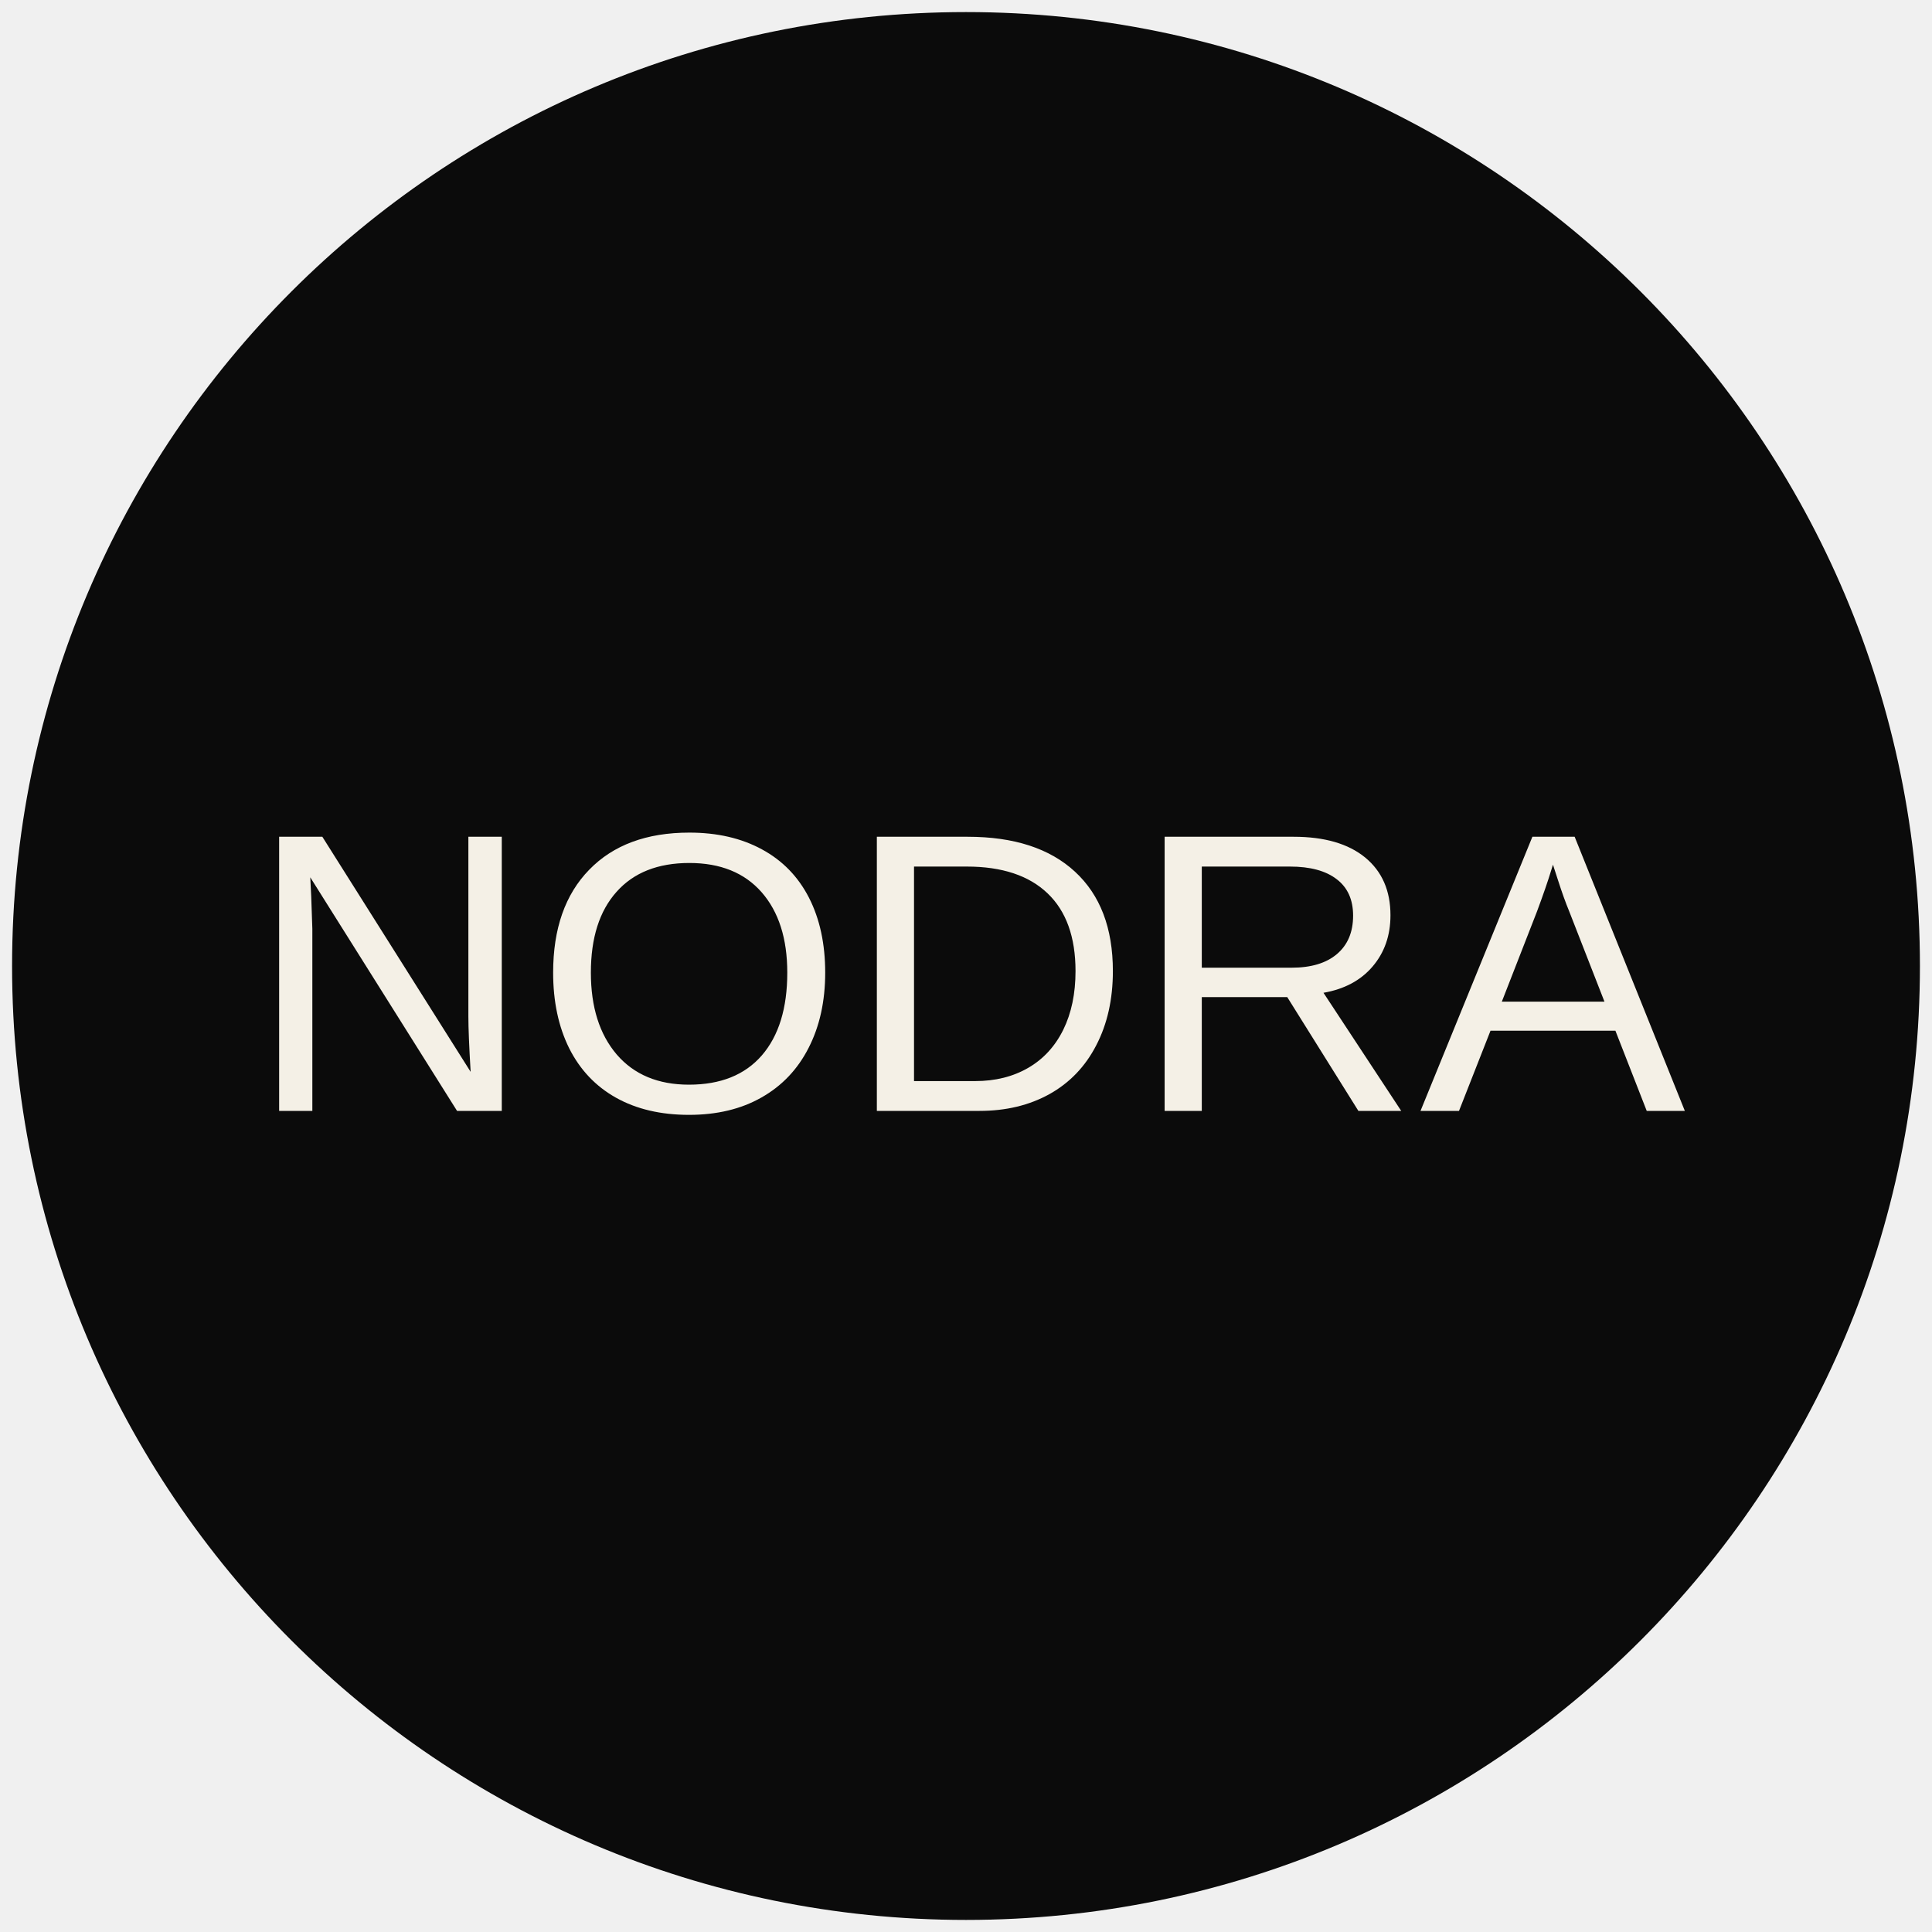
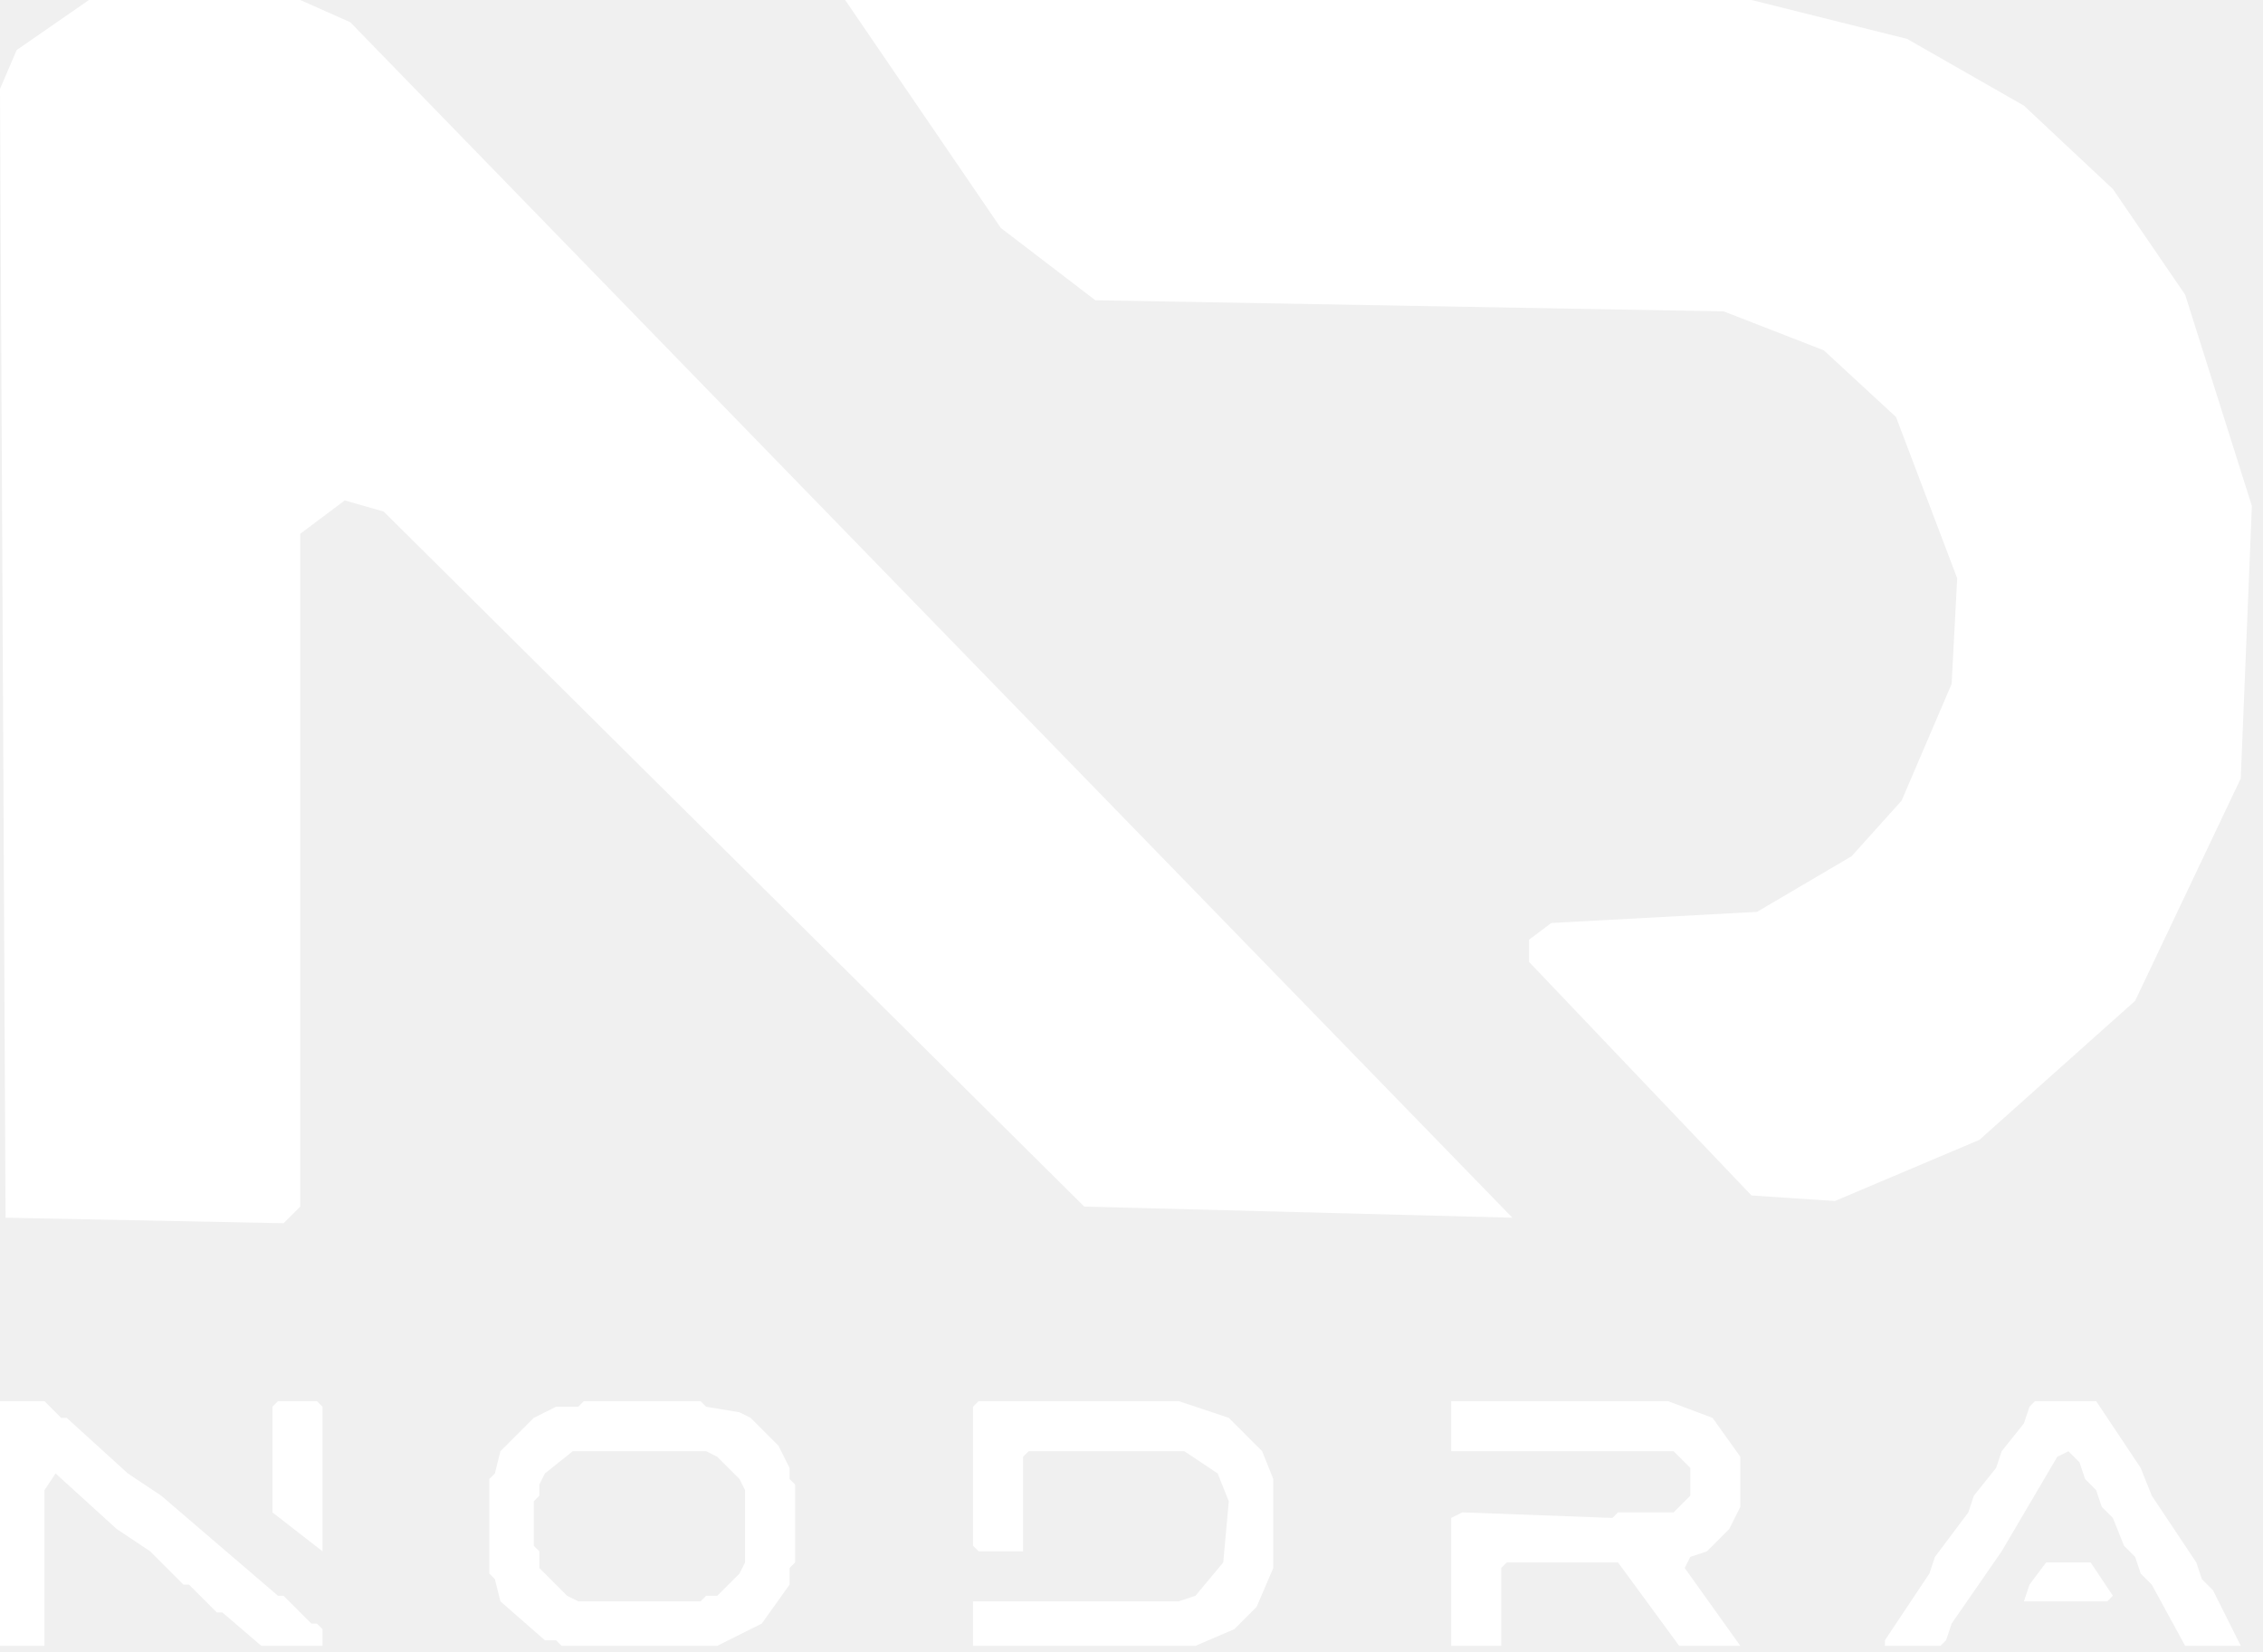
- <svg xmlns="http://www.w3.org/2000/svg" viewBox="0 0 160 160" role="img" aria-labelledby="logo-title">
-   <circle cx="80" cy="80" r="79" fill="#0b0b0b" />
-   <text x="80" y="92" text-anchor="middle" font-family="Arial, Helvetica, sans-serif" font-size="33" font-weight="500" textLength="128" lengthAdjust="spacingAndGlyphs" fill="#f4f0e6">NODRA</text>
+ <svg xmlns="http://www.w3.org/2000/svg" viewBox="0 0 407 297" role="img" aria-label="Nodra">
+   <path fill="#fff" fill-rule="evenodd" d="M 364 288 L 379 288 L 380 287 L 376 281 L 368 281 L 365 285 Z M 339 295 L 339 296 L 349 296 L 350 295 L 351 292 L 360 279 L 370 262 L 372 261 L 374 263 L 375 266 L 377 268 L 378 271 L 380 273 L 382 278 L 384 280 L 385 283 L 387 285 L 393 296 L 403 296 L 398 286 L 396 284 L 395 281 L 387 269 L 385 264 L 377 252 L 366 252 L 365 253 L 364 256 L 360 261 L 359 264 L 355 269 L 354 272 L 348 280 L 347 283 Z M 261 252 L 261 261 L 301 261 L 304 264 L 304 269 L 301 272 L 291 272 L 290 273 L 263 272 L 261 273 L 261 296 L 270 296 L 270 282 L 271 281 L 291 281 L 302 296 L 313 296 L 303 282 L 304 280 L 307 279 L 311 275 L 313 271 L 313 262 L 308 255 L 300 252 Z M 175 253 L 175 278 L 176 279 L 184 279 L 184 262 L 185 261 L 213 261 L 219 265 L 221 270 L 220 281 L 215 287 L 212 288 L 175 288 L 175 296 L 215 296 L 222 293 L 226 289 L 229 282 L 229 266 L 227 261 L 221 255 L 212 252 L 176 252 Z M 90 261 L 89 265 L 88 266 L 88 283 L 89 284 L 90 288 L 98 295 L 100 295 L 101 296 L 129 296 L 137 292 L 142 285 L 142 282 L 143 281 L 143 267 L 142 266 L 142 264 L 140 260 L 135 255 L 133 254 L 127 253 L 126 252 L 105 252 L 104 253 L 100 253 L 96 255 Z M 97 267 L 98 265 L 103 261 L 127 261 L 129 262 L 133 266 L 134 268 L 134 281 L 133 283 L 129 287 L 127 287 L 126 288 L 104 288 L 102 287 L 97 282 L 97 279 L 96 278 L 96 270 L 97 269 Z M 50 252 L 49 253 L 49 272 L 58 279 L 58 253 L 57 252 Z M 0 252 L 0 296 L 8 296 L 8 268 L 10 265 L 21 275 L 27 279 L 33 285 L 34 285 L 39 290 L 40 290 L 47 296 L 58 296 L 58 293 L 57 292 L 56 292 L 51 287 L 50 287 L 29 269 L 23 265 L 12 255 L 11 255 L 8 252 Z M 152 0 L 180 41 L 197 54 L 310 56 L 328 63 L 341 75 L 352 104 L 351 123 L 342 144 L 333 154 L 316 164 L 279 166 L 275 169 L 275 173 L 315 215 L 330 216 L 356 205 L 384 180 L 403 140 L 405 91 L 393 53 L 380 34 L 364 19 L 343 7 L 315 0 Z M 3 9 L 0 16 L 1 219 L 51 220 L 54 217 L 54 96 L 62 90 L 69 92 L 195 217 L 272 219 L 63 4 L 54 0 L 16 0 Z" />
</svg>
